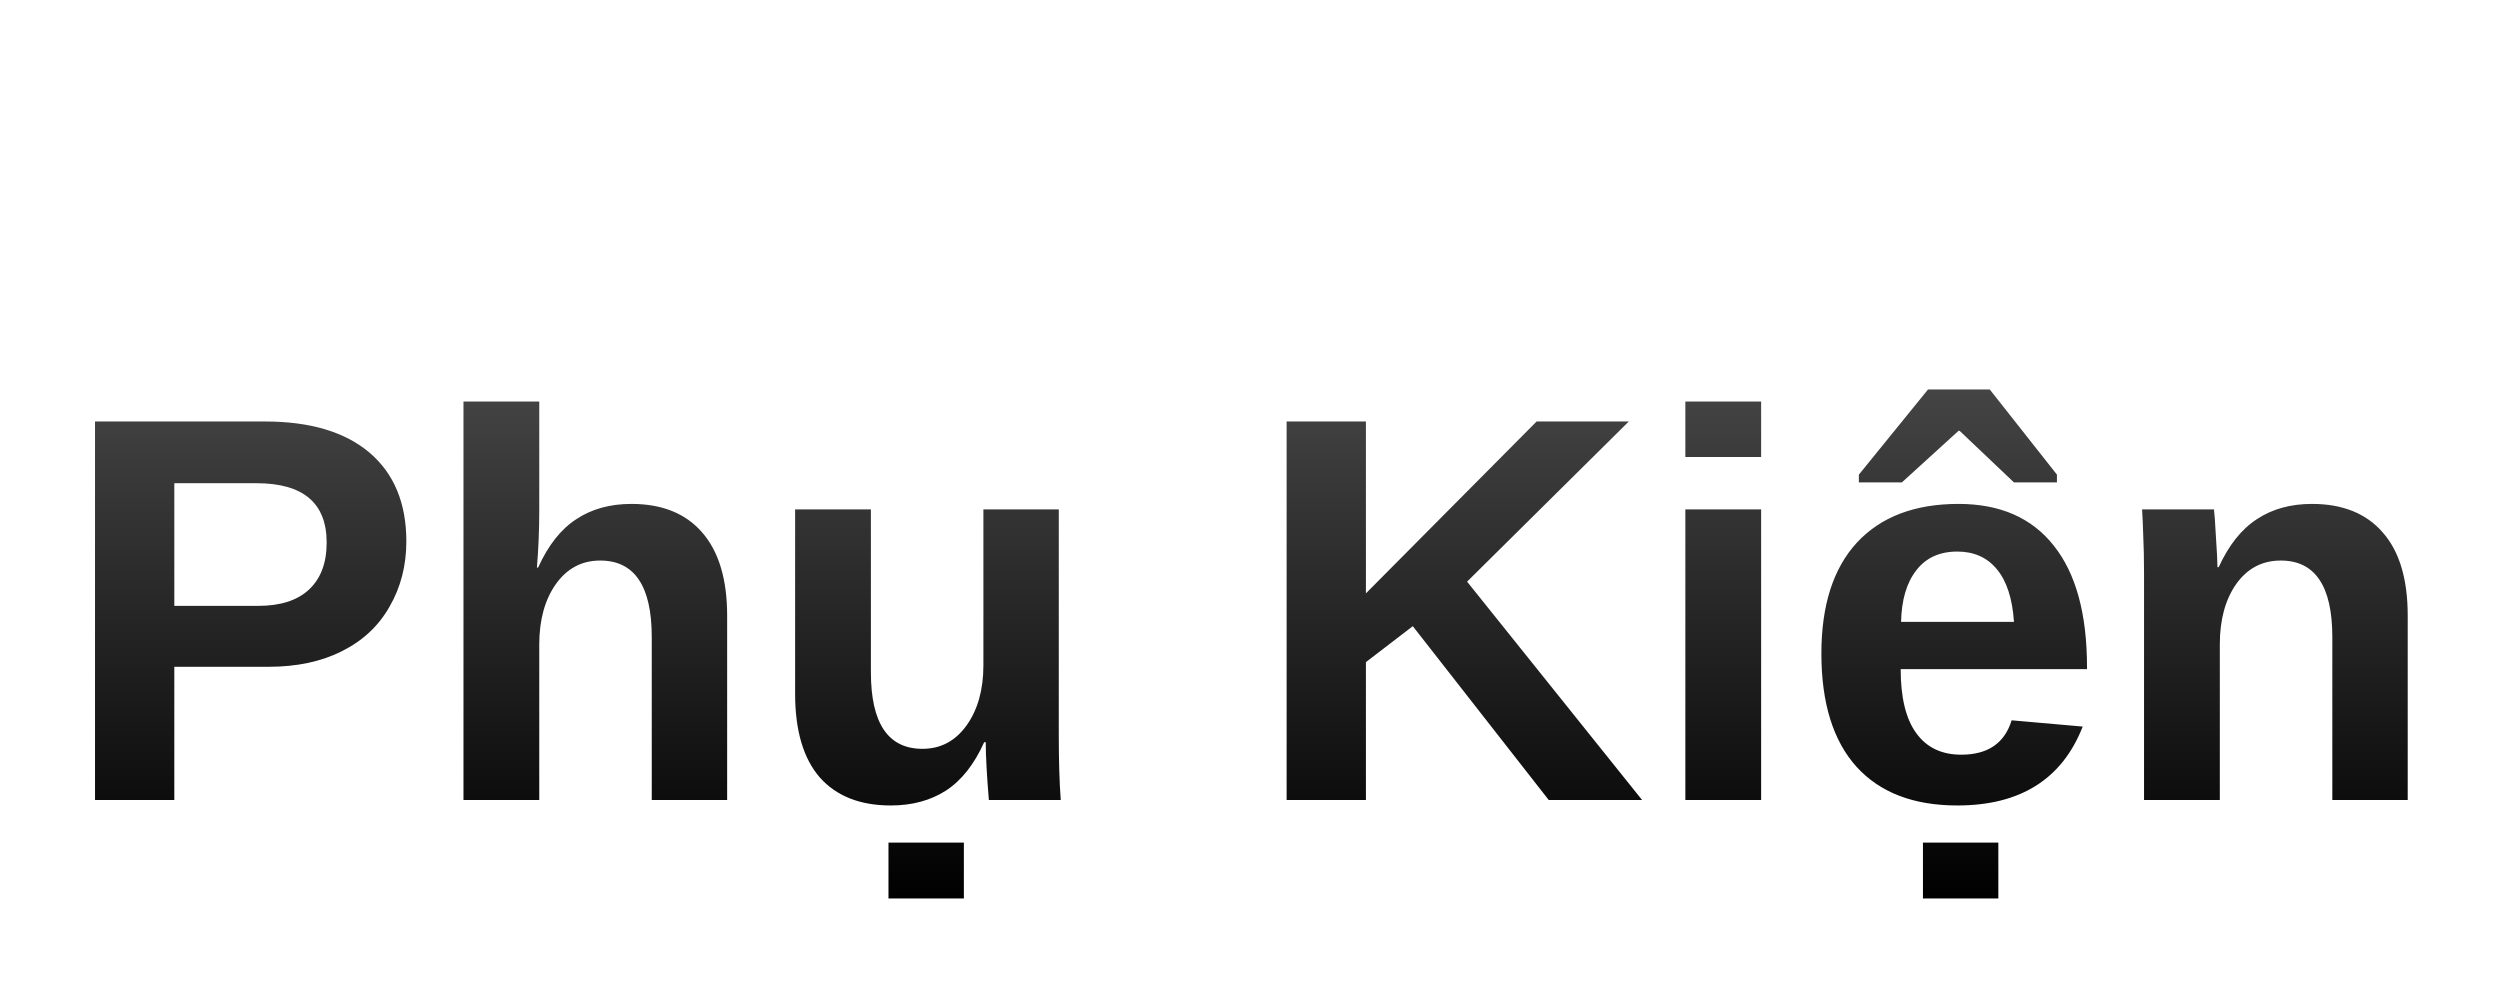
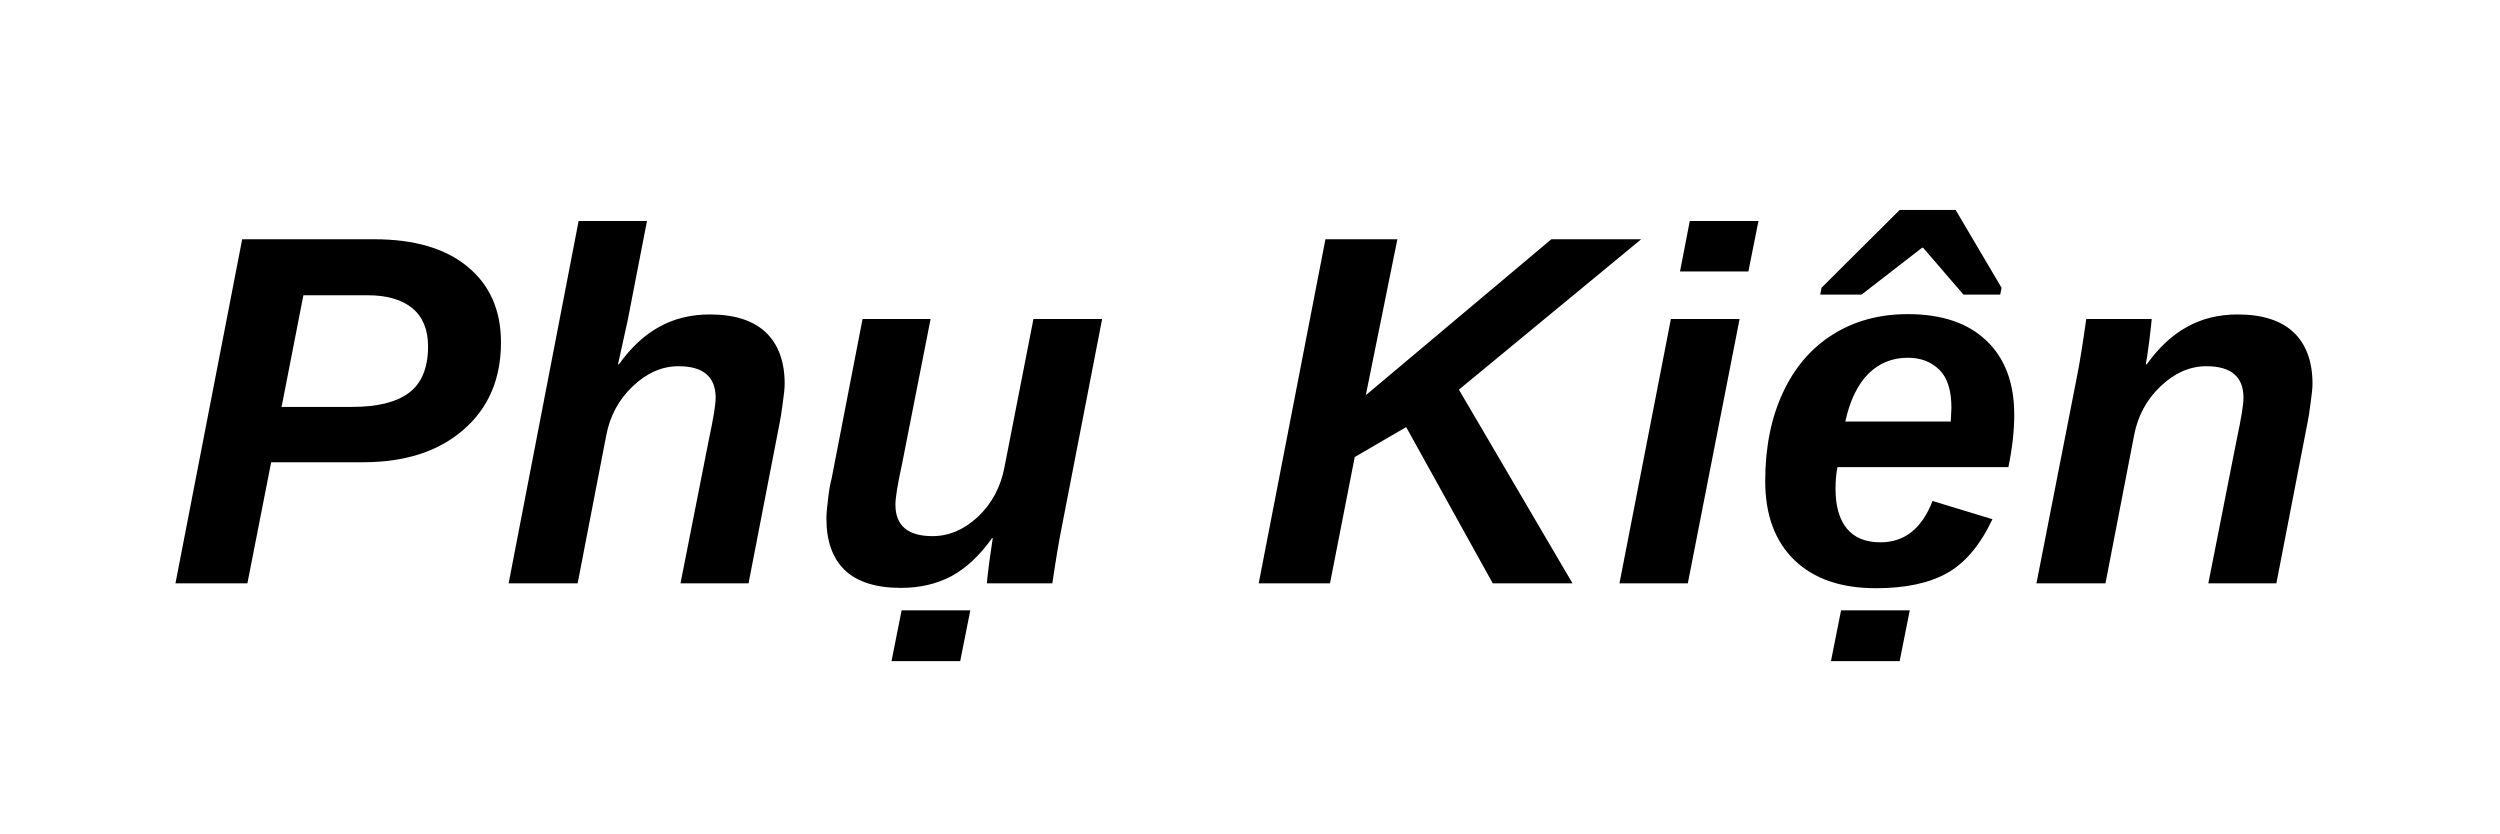
- <svg xmlns="http://www.w3.org/2000/svg" width="100" height="40" viewBox="0 0 100 40">
-   <defs>
-     <linearGradient id="blackGlossyGradient" x1="0%" y1="0%" x2="0%" y2="100%">
-       <stop offset="0%" stop-color="#444" />
-       <stop offset="100%" stop-color="#000" />
-     </linearGradient>
-   </defs>
-   <text x="50" y="32" font-size="22" font-family="Arial, sans-serif" fill="url(#blackGlossyGradient)" font-weight="bold" text-anchor="middle">
+ <svg xmlns="http://www.w3.org/2000/svg" width="120" height="40" viewBox="0 0 120 40">
+   <text x="60" y="28" font-size="24" font-family="Arial, sans-serif" fill="#000" font-style="italic" font-weight="bold" text-anchor="middle">
    Phụ Kiện
  </text>
</svg>
